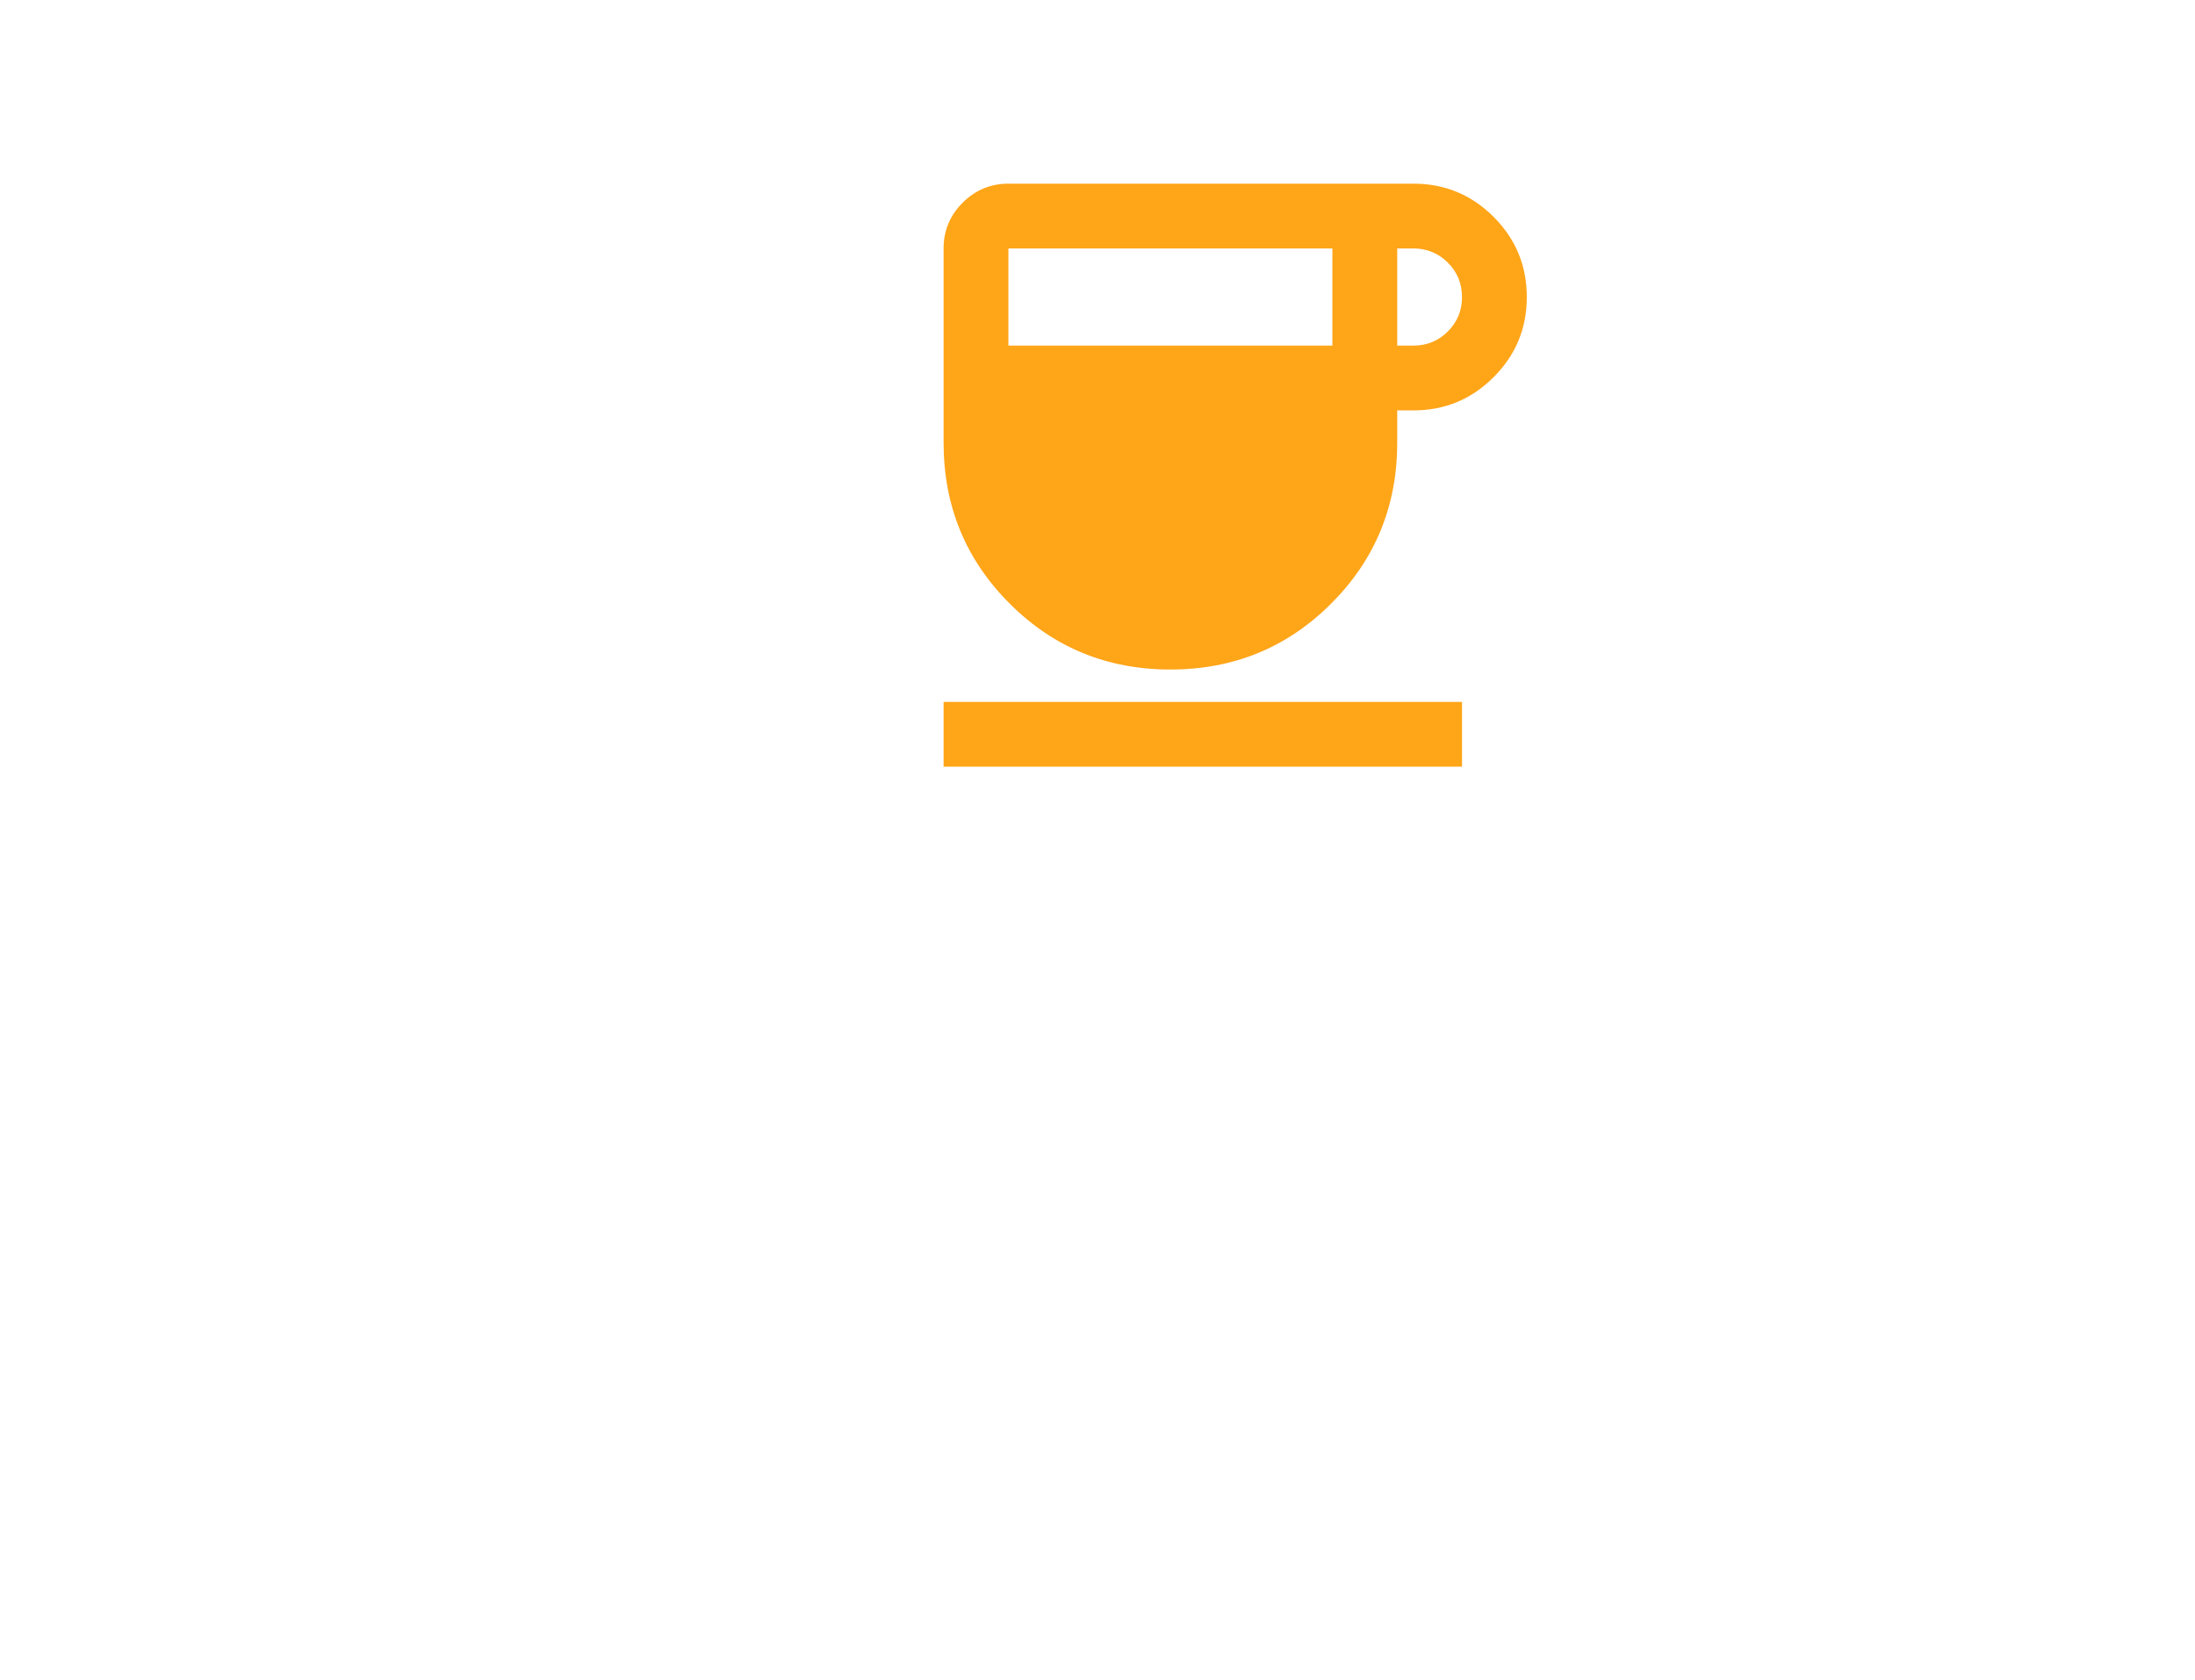
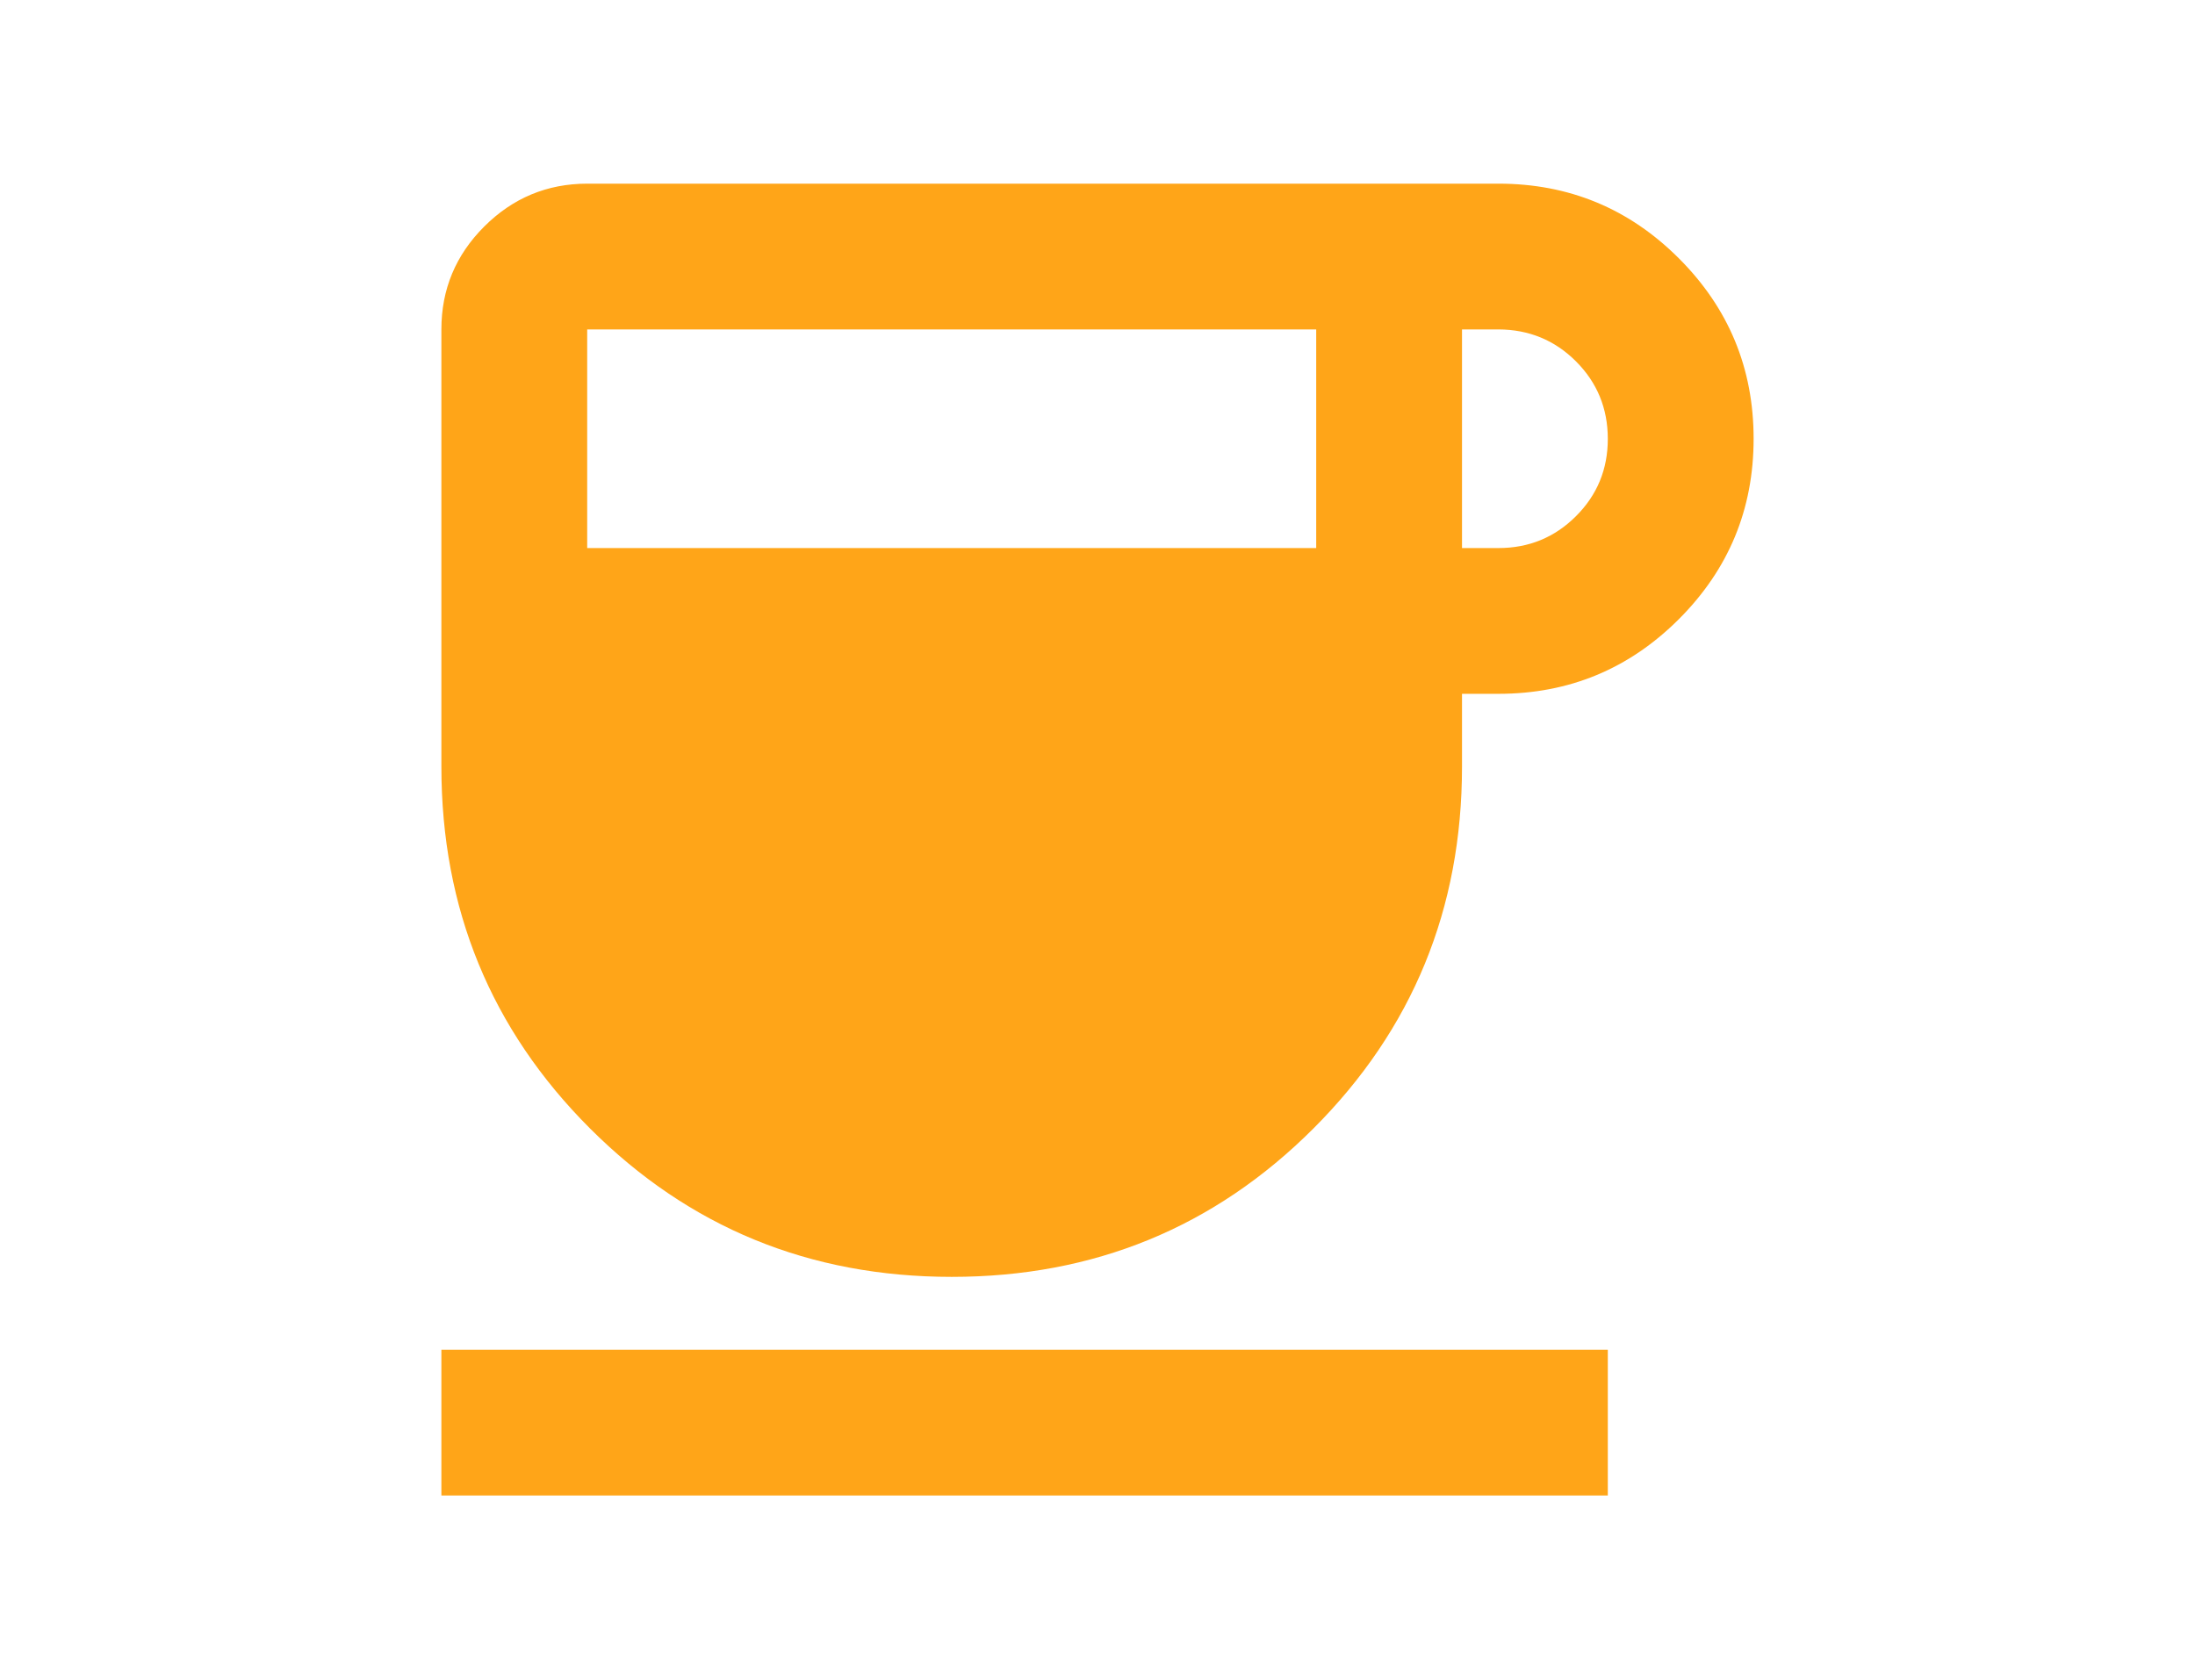
- <svg xmlns="http://www.w3.org/2000/svg" width="230" height="176" viewBox="56.66 38.66 103.68 103.68" fill="none">
+ <svg xmlns="http://www.w3.org/2000/svg" width="230" height="176" viewBox="93.96 44.96 46.08 46.08" fill="none">
  <path d="M113 80C109.1 80 105.792 78.642 103.076 75.926C100.36 73.21 99.001 69.901 99 66V54C99 52.9 99.392 51.959 100.176 51.176C100.96 50.393 101.901 50.001 103 50H128C129.933 50 131.583 50.683 132.95 52.05C134.317 53.417 135 55.067 135 57C135 58.933 134.317 60.583 132.95 61.95C131.583 63.317 129.933 64 128 64H127V66C127 69.9 125.642 73.209 122.926 75.926C120.21 78.643 116.901 80.001 113 80ZM103 60H123V54H103V60ZM127 60H128C128.833 60 129.542 59.709 130.126 59.126C130.71 58.543 131.001 57.835 131 57C130.999 56.165 130.707 55.457 130.126 54.876C129.545 54.295 128.836 54.003 128 54H127V60ZM99 86V82H131V86H99Z" fill="#FFA518" />
</svg>
